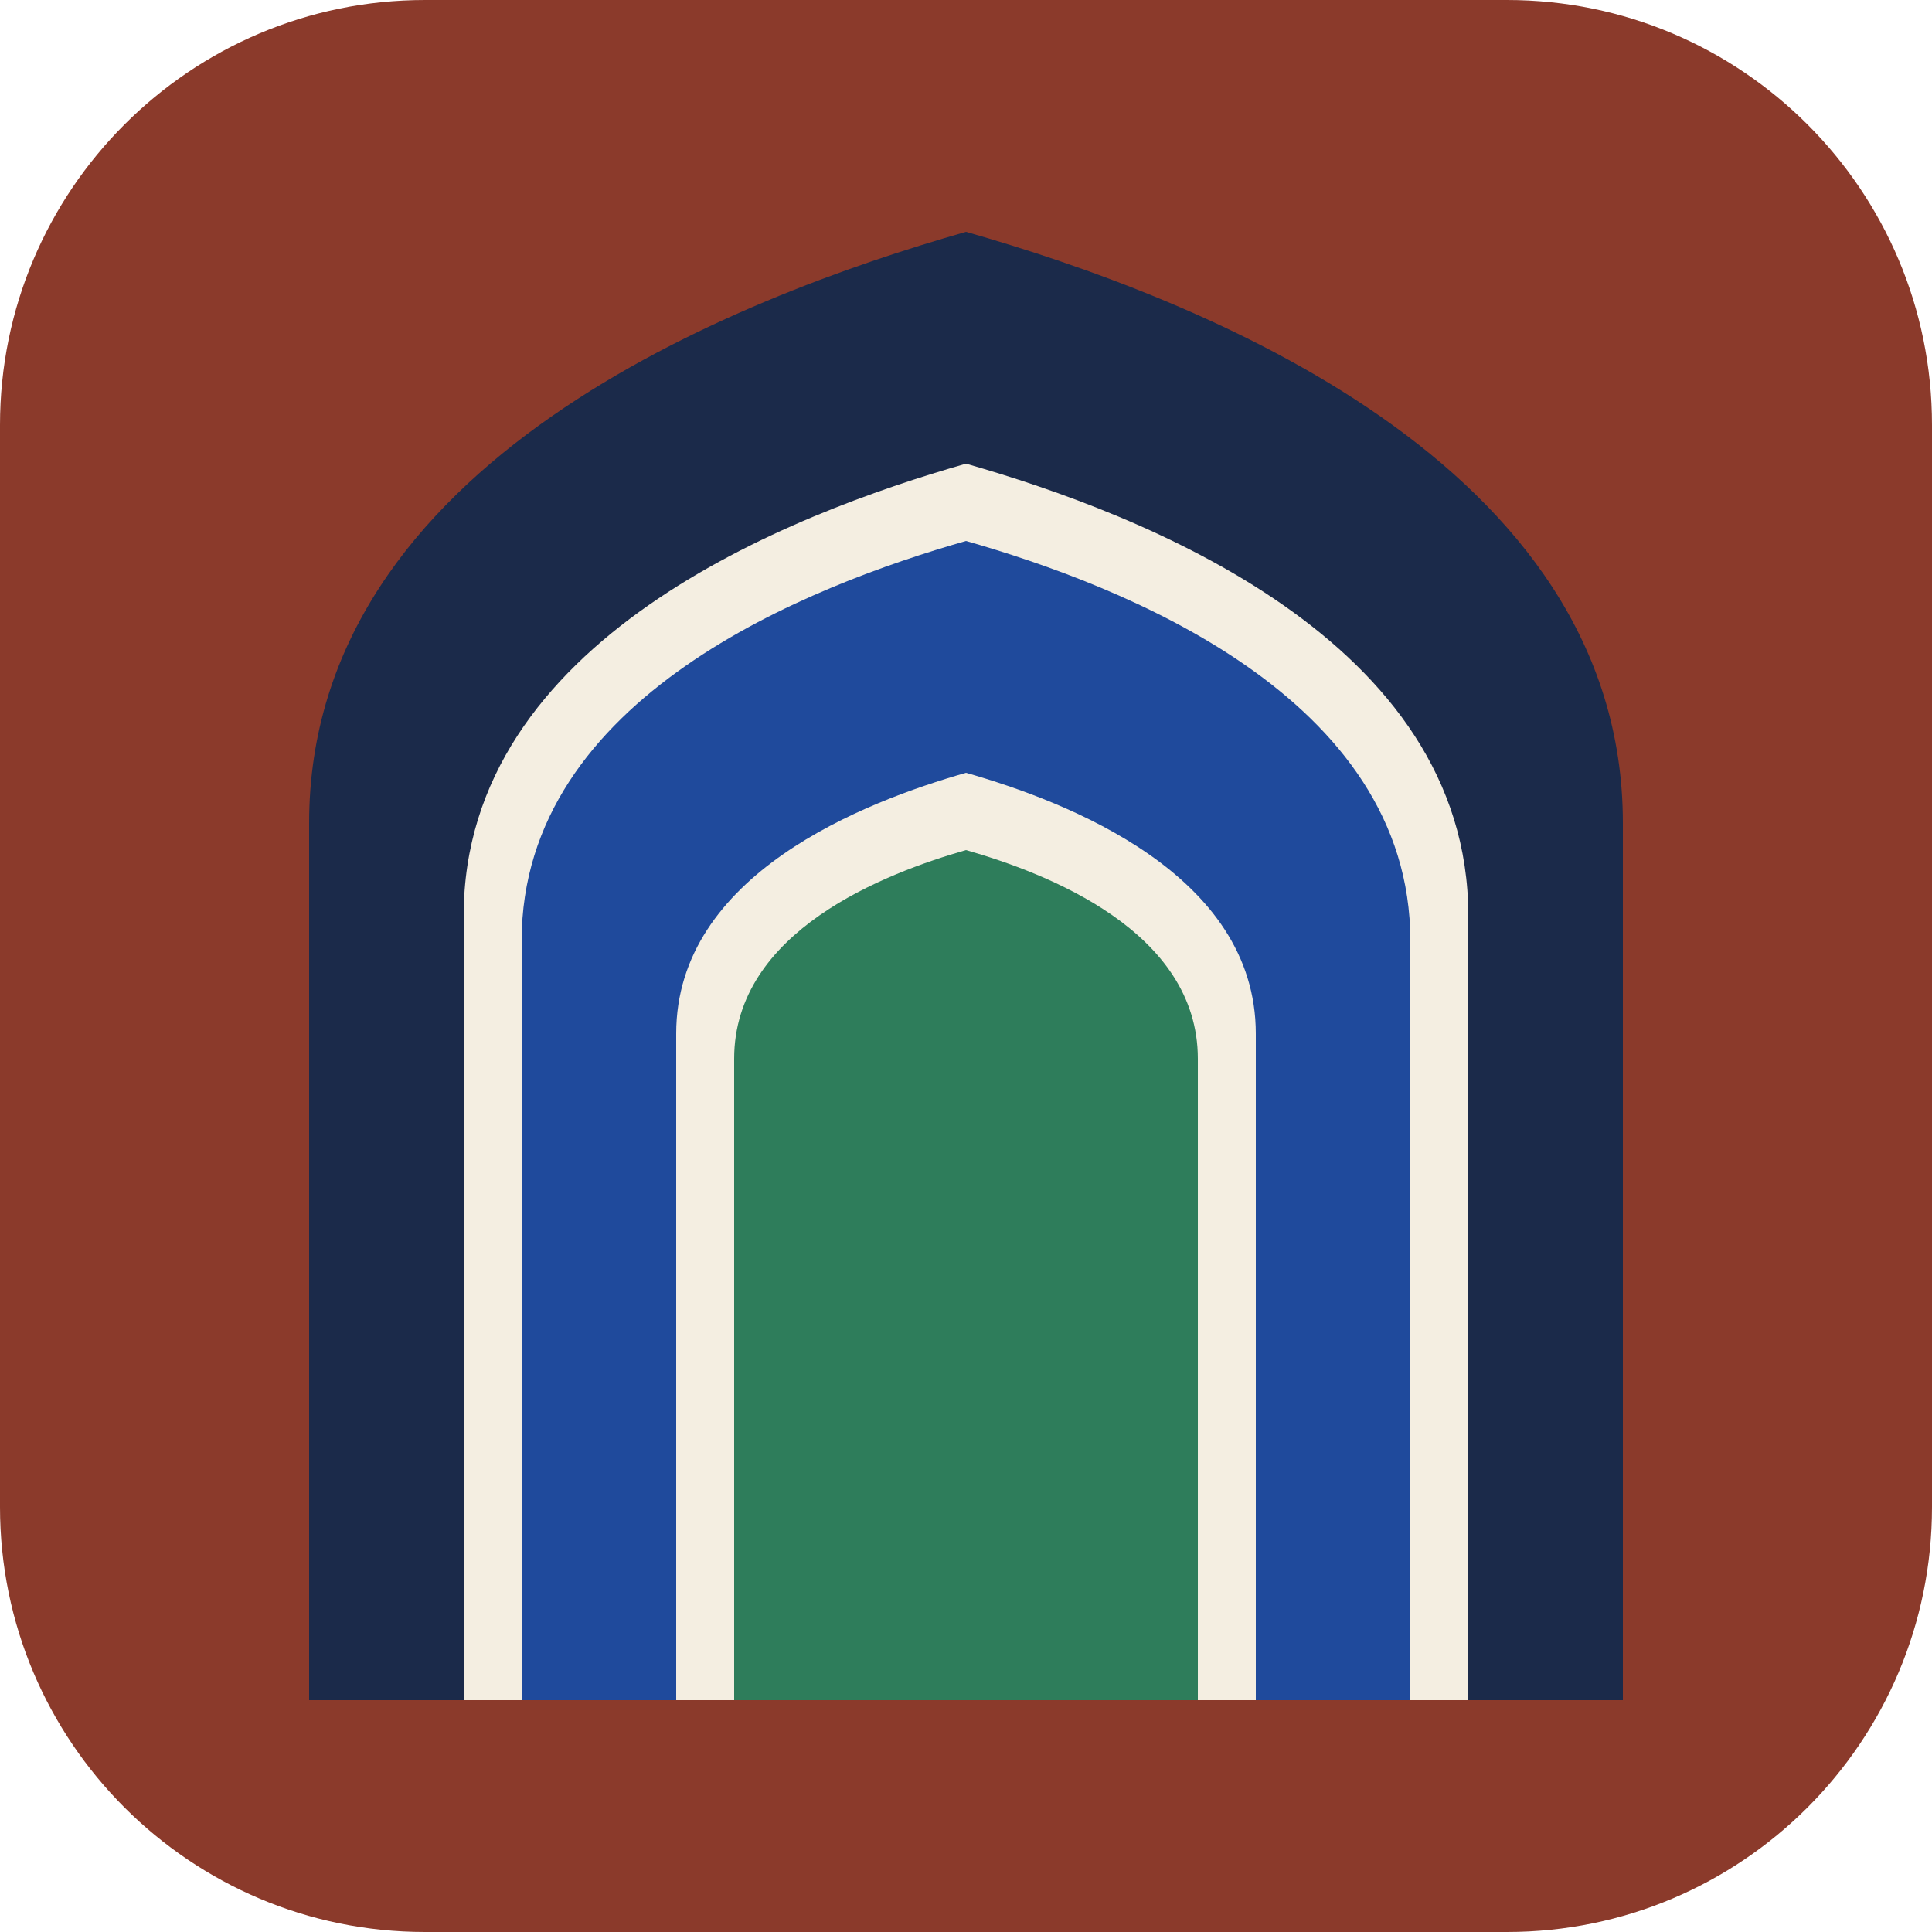
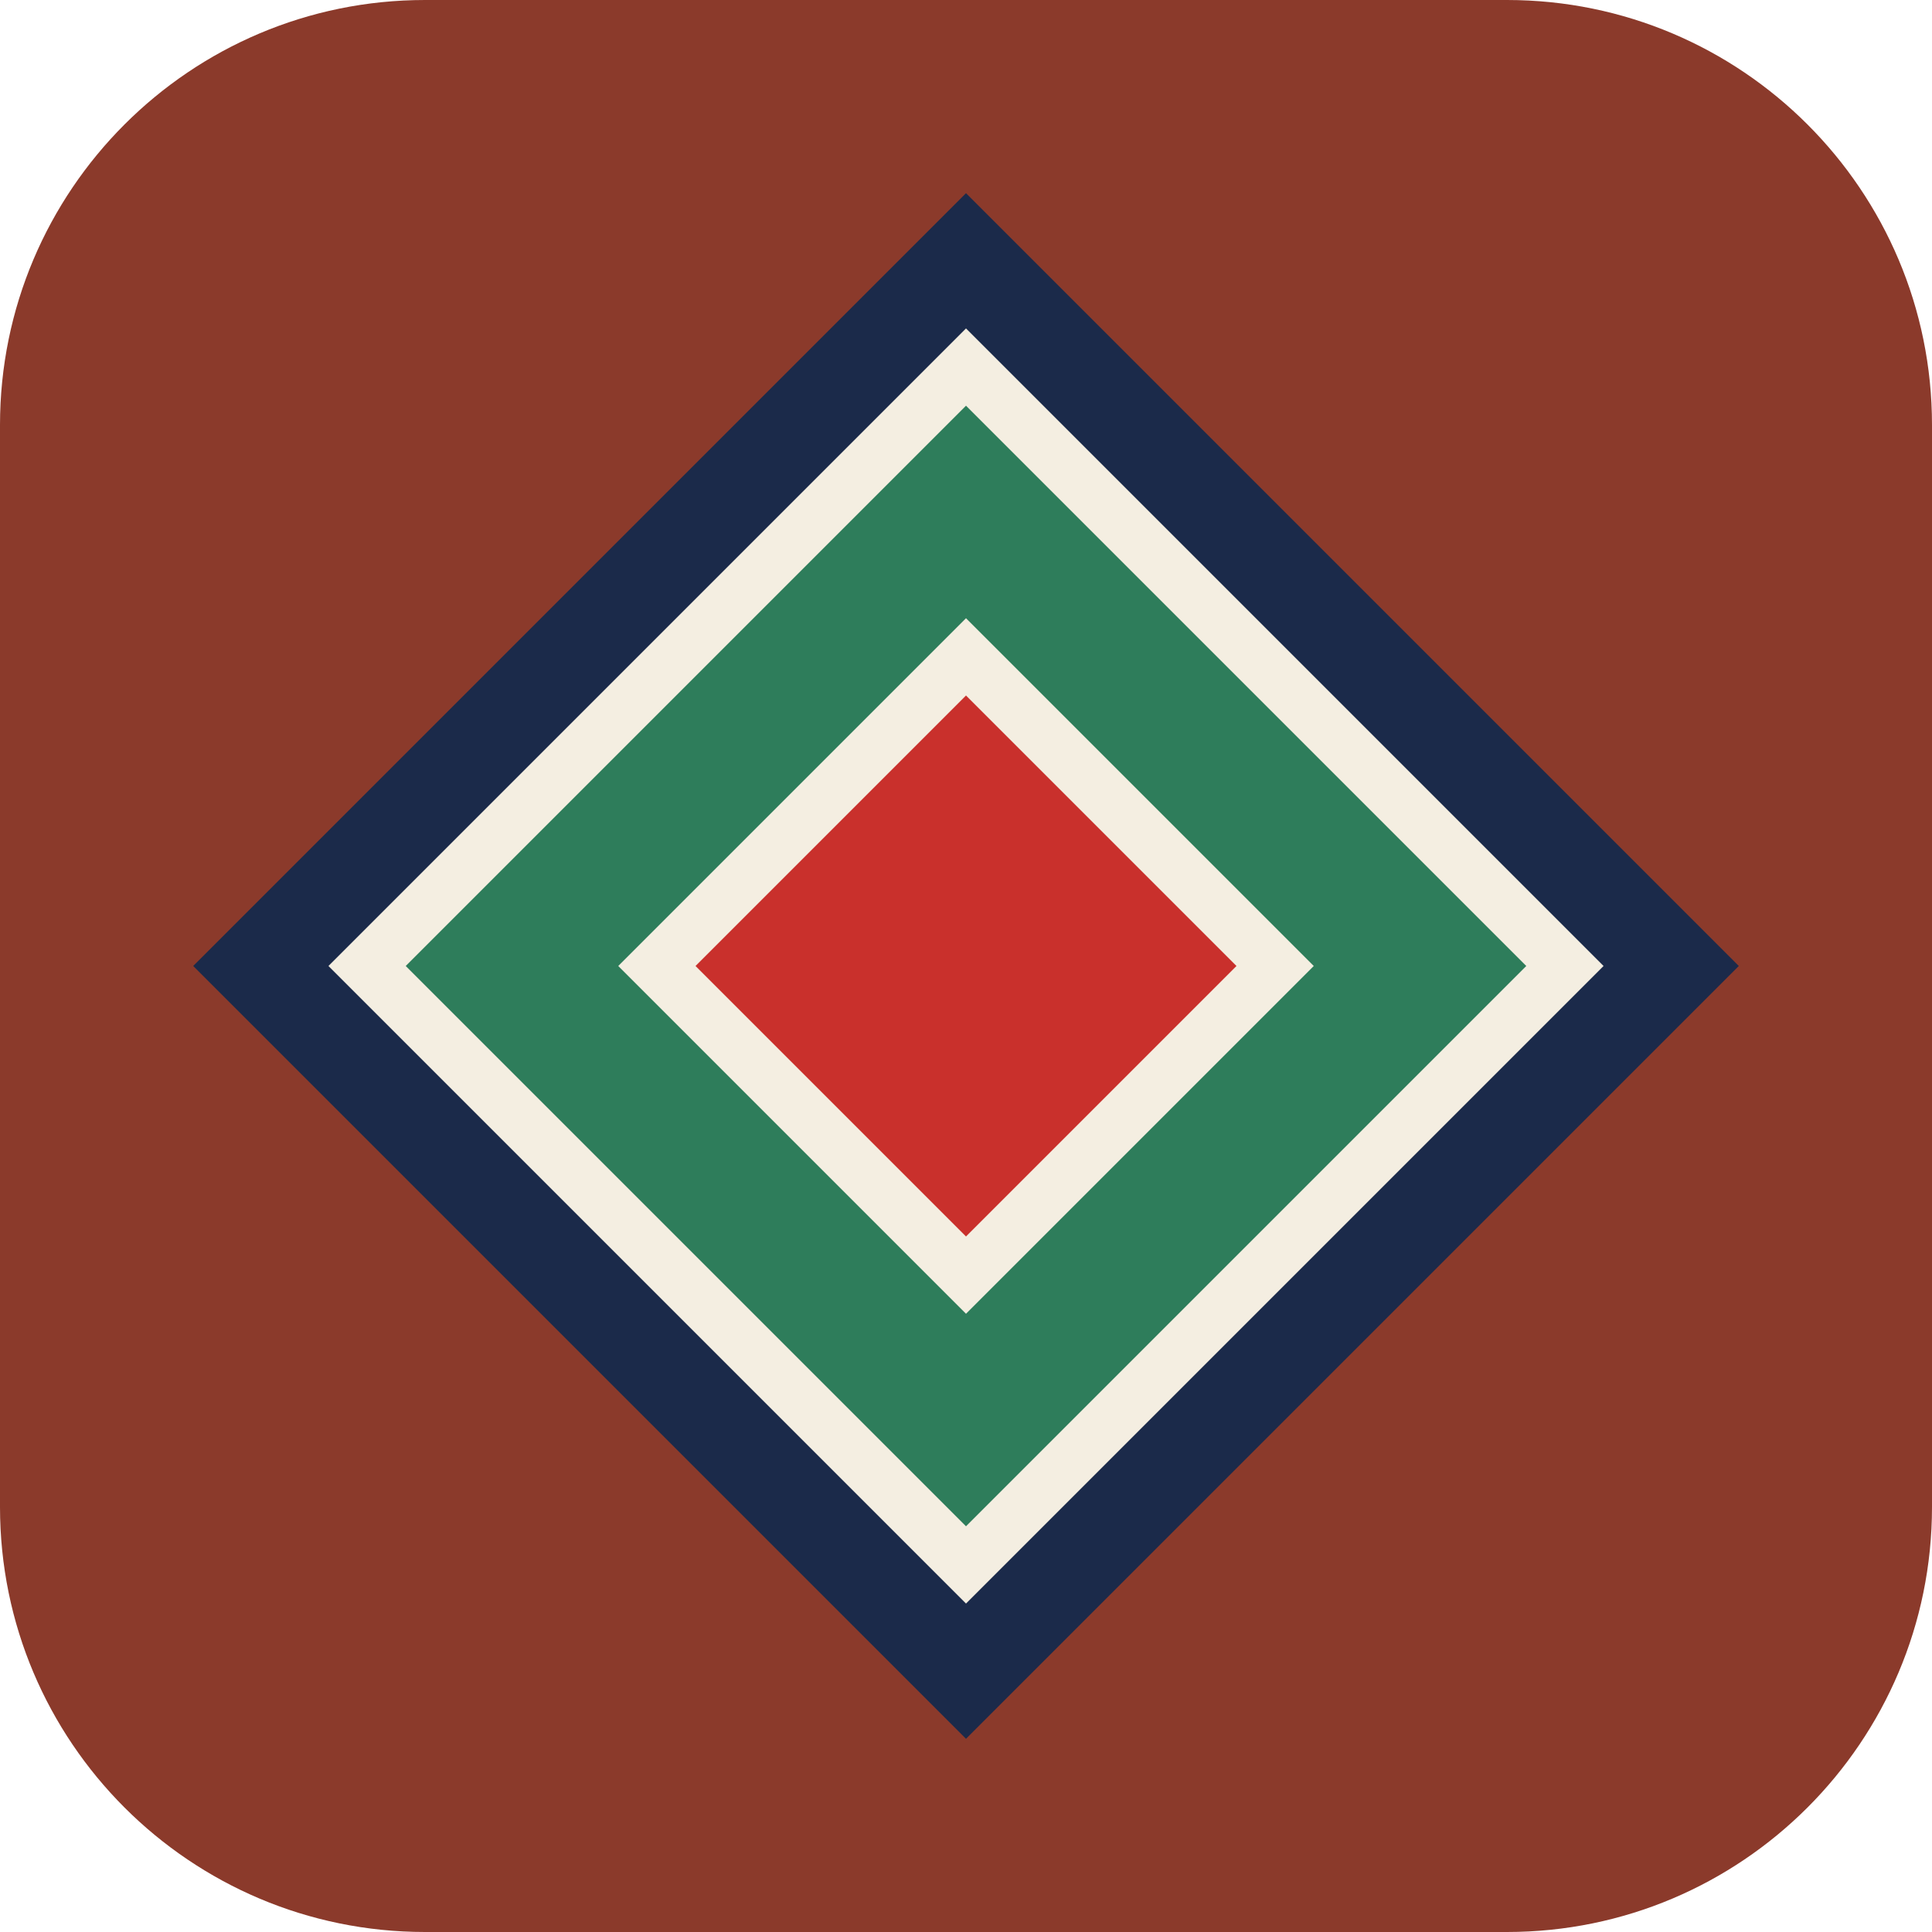
<svg xmlns="http://www.w3.org/2000/svg" viewBox="0 0 100 100" width="1024" height="1024">
  <rect width="100" height="100" rx="22" fill="#8B3A2B" />
-   <path d="M16 88 V42.6 C16 23.9 38.1 15.4 50 12 C61.9 15.4 84 23.9 84 42.6 V88 Z" fill="#1B2A4A" />
-   <path d="M24 88 V47.4 C24 33.1 40.9 26.6 50 24 C59.1 26.6 76 33.1 76 47.4 V88 Z" fill="#F4EEE1" />
-   <path d="M27 88 V48.7 C27 36.05 41.95 30.3 50 28 C58.05 30.3 73 36.05 73 48.7 V88 Z" fill="#1F4A9C" />
-   <path d="M35 88 V53.5 C35 45.25 44.75 41.5 50 40 C55.25 41.5 65 45.25 65 53.5 V88 Z" fill="#F4EEE1" />
-   <path d="M38 88 V54.8 C38 48.2 45.8 45.2 50 44 C54.2 45.2 62 48.2 62 54.8 V88 Z" fill="#2E7D5B" />
+   <path d="M50 10 L90 50 L50 90 L10 50 Z" fill="#1B2A4A" />
+   <path d="M50 17 L83 50 L50 83 L17 50 Z" fill="#F4EEE1" />
+   <path d="M50 21 L79 50 L50 79 L21 50 Z" fill="#2E7D5B" />
+   <path d="M50 32 L68 50 L50 68 L32 50 Z" fill="#F4EEE1" />
+   <path d="M50 36 L64 50 L50 64 L36 50 Z" fill="#C9302C" />
</svg>
